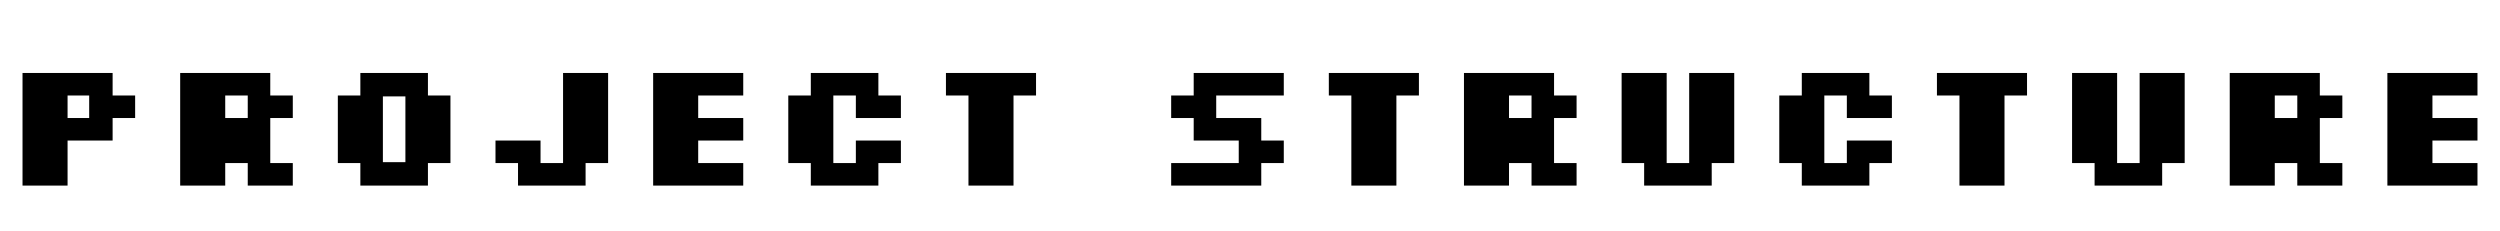
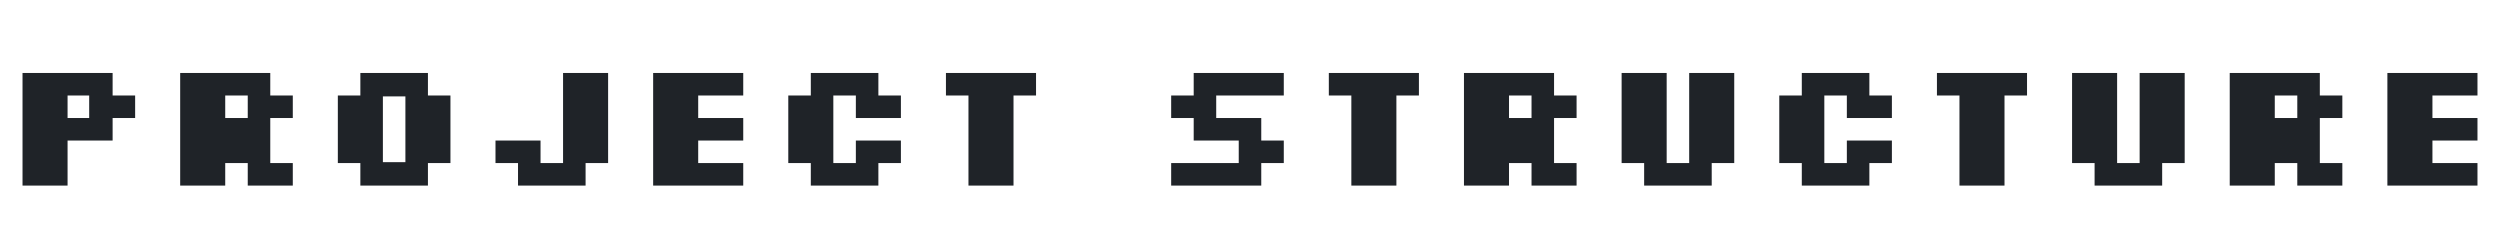
<svg xmlns="http://www.w3.org/2000/svg" width="444" height="40.96">
-   <path fill="black" d="M12 32.96L4 32.96L4 12.96L20 12.96L20 16.96L24 16.96L24 20.96L20 20.96L20 24.96L12 24.96L12 32.96ZM12 16.96L12 20.96L15.84 20.96L15.84 16.96L12 16.96ZM40 32.96L32 32.96L32 12.96L48 12.96L48 16.96L52 16.96L52 20.96L48 20.96L48 28.96L52 28.96L52 32.96L44 32.96L44 28.96L40 28.96L40 32.96ZM40 16.96L40 20.96L44 20.96L44 16.96L40 16.96ZM76 32.96L64 32.96L64 28.96L60 28.96L60 16.96L64 16.96L64 12.96L76 12.96L76 16.96L80 16.96L80 28.96L76 28.96L76 32.96ZM68 17.12L68 28.80L72 28.80L72 17.12L68 17.12ZM104 32.96L92 32.96L92 28.96L88 28.96L88 24.96L96 24.96L96 28.96L100 28.96L100 12.96L108 12.96L108 28.96L104 28.96L104 32.96ZM132 32.96L116 32.96L116 12.96L132 12.96L132 16.96L124 16.96L124 20.96L132 20.96L132 24.96L124 24.96L124 28.96L132 28.96L132 32.96ZM156 32.96L144 32.96L144 28.96L140 28.96L140 16.96L144 16.96L144 12.96L156 12.96L156 16.96L160 16.96L160 20.96L152 20.96L152 16.96L148 16.96L148 28.96L152 28.96L152 24.96L160 24.96L160 28.96L156 28.96L156 32.96ZM180 32.96L172 32.96L172 16.96L168 16.96L168 12.96L184 12.96L184 16.96L180 16.96L180 32.96ZM224 32.96L208 32.96L208 28.96L220 28.96L220 24.96L212 24.96L212 20.96L208 20.96L208 16.96L212 16.96L212 12.96L228 12.96L228 16.96L216 16.96L216 20.96L224 20.96L224 24.96L228 24.96L228 28.96L224 28.96L224 32.96ZM248 32.96L240 32.96L240 16.96L236 16.96L236 12.96L252 12.96L252 16.96L248 16.96L248 32.96ZM268 32.96L260 32.96L260 12.96L276 12.96L276 16.96L280 16.96L280 20.96L276 20.96L276 28.96L280 28.96L280 32.96L272 32.96L272 28.96L268 28.96L268 32.96ZM268 16.96L268 20.96L272 20.96L272 16.96L268 16.96ZM304 32.96L292 32.96L292 28.96L288 28.96L288 12.96L296 12.96L296 28.96L300 28.96L300 12.96L308 12.96L308 28.96L304 28.96L304 32.96ZM332 32.96L320 32.96L320 28.96L316 28.96L316 16.96L320 16.96L320 12.96L332 12.96L332 16.96L336 16.96L336 20.96L328 20.96L328 16.96L324 16.96L324 28.96L328 28.96L328 24.96L336 24.96L336 28.96L332 28.96L332 32.96ZM356 32.96L348 32.96L348 16.96L344 16.96L344 12.96L360 12.96L360 16.96L356 16.96L356 32.96ZM384 32.96L372 32.96L372 28.96L368 28.96L368 12.96L376 12.96L376 28.96L380 28.96L380 12.96L388 12.96L388 28.96L384 28.96L384 32.96ZM404 32.96L396 32.96L396 12.96L412 12.96L412 16.96L416 16.96L416 20.96L412 20.96L412 28.96L416 28.96L416 32.96L408 32.96L408 28.96L404 28.96L404 32.96ZM404 16.96L404 20.96L408 20.96L408 16.96L404 16.96ZM440 32.96L424 32.96L424 12.96L440 12.96L440 16.96L432 16.96L432 20.96L440 20.96L440 24.96L432 24.96L432 28.96L440 28.96L440 32.96Z" />
+   <style>path { fill: #1f2328; } @media (prefers-color-scheme: dark) { path { fill: #f0f6fc; } }</style>
+   <path d="M12 32.96L4 32.96L4 12.96L20 12.96L20 16.96L24 16.96L24 20.96L20 20.96L20 24.96L12 24.96L12 32.96ZM12 16.96L12 20.96L15.84 20.96L15.84 16.96L12 16.96ZM40 32.96L32 32.96L32 12.96L48 12.96L48 16.96L52 16.96L52 20.96L48 20.96L48 28.96L52 28.96L52 32.96L44 32.96L44 28.96L40 28.96L40 32.96ZM40 16.96L40 20.96L44 20.96L44 16.96L40 16.96ZM76 32.96L64 32.96L64 28.96L60 28.96L60 16.96L64 16.96L64 12.96L76 12.96L76 16.96L80 16.96L80 28.96L76 28.96L76 32.96ZM68 17.12L68 28.80L72 28.80L72 17.12L68 17.12ZM104 32.96L92 32.96L92 28.96L88 28.96L88 24.96L96 24.96L96 28.96L100 28.96L100 12.96L108 12.96L108 28.96L104 28.96L104 32.96ZM132 32.96L116 32.96L116 12.96L132 12.96L132 16.96L124 16.96L124 20.96L132 20.96L132 24.96L124 24.96L124 28.96L132 28.96L132 32.96ZM156 32.96L144 32.96L144 28.96L140 28.96L140 16.96L144 16.96L144 12.96L156 12.96L156 16.96L160 16.96L160 20.96L152 20.96L152 16.96L148 16.96L148 28.96L152 28.96L152 24.96L160 24.96L160 28.96L156 28.96L156 32.96ZM180 32.96L172 32.96L172 16.96L168 16.96L168 12.96L184 12.96L184 16.96L180 16.96L180 32.96ZM224 32.96L208 32.96L208 28.96L220 28.96L220 24.96L212 24.96L212 20.96L208 20.96L208 16.96L212 16.96L212 12.96L228 12.96L228 16.96L216 16.96L216 20.96L224 20.96L224 24.96L228 24.96L228 28.96L224 28.96L224 32.96ZM248 32.96L240 32.96L240 16.96L236 16.96L236 12.96L252 12.96L252 16.96L248 16.96L248 32.96ZM268 32.96L260 32.96L260 12.96L276 12.96L276 16.96L280 16.96L280 20.96L276 20.96L276 28.96L280 28.96L280 32.96L272 32.96L272 28.96L268 28.96L268 32.96ZM268 16.96L268 20.96L272 20.96L272 16.96L268 16.96ZM304 32.96L292 32.96L292 28.96L288 28.96L288 12.96L296 12.96L296 28.96L300 28.96L300 12.96L308 12.96L308 28.96L304 28.96L304 32.96ZM332 32.96L320 32.96L320 28.96L316 28.96L316 16.96L320 16.96L320 12.96L332 12.96L332 16.96L336 16.96L336 20.96L328 20.96L328 16.96L324 16.96L324 28.96L328 28.96L328 24.96L336 24.96L336 28.96L332 28.96L332 32.96ZM356 32.96L348 32.96L348 16.96L344 16.96L344 12.96L360 12.96L360 16.96L356 16.96L356 32.96ZM384 32.96L372 32.96L372 28.96L368 28.96L368 12.96L376 12.96L376 28.96L380 28.96L380 12.96L388 12.96L388 28.96L384 28.96L384 32.96ZM404 32.96L396 32.96L396 12.96L412 12.96L412 16.96L416 16.96L416 20.96L412 20.96L412 28.96L416 28.96L416 32.96L408 32.96L408 28.96L404 28.96L404 32.96ZM404 16.96L404 20.96L408 20.96L408 16.96L404 16.96ZM440 32.96L424 32.96L424 12.96L440 12.96L440 16.96L432 16.96L432 20.96L440 20.96L440 24.96L432 24.96L432 28.96L440 28.96L440 32.96Z" />
</svg>
